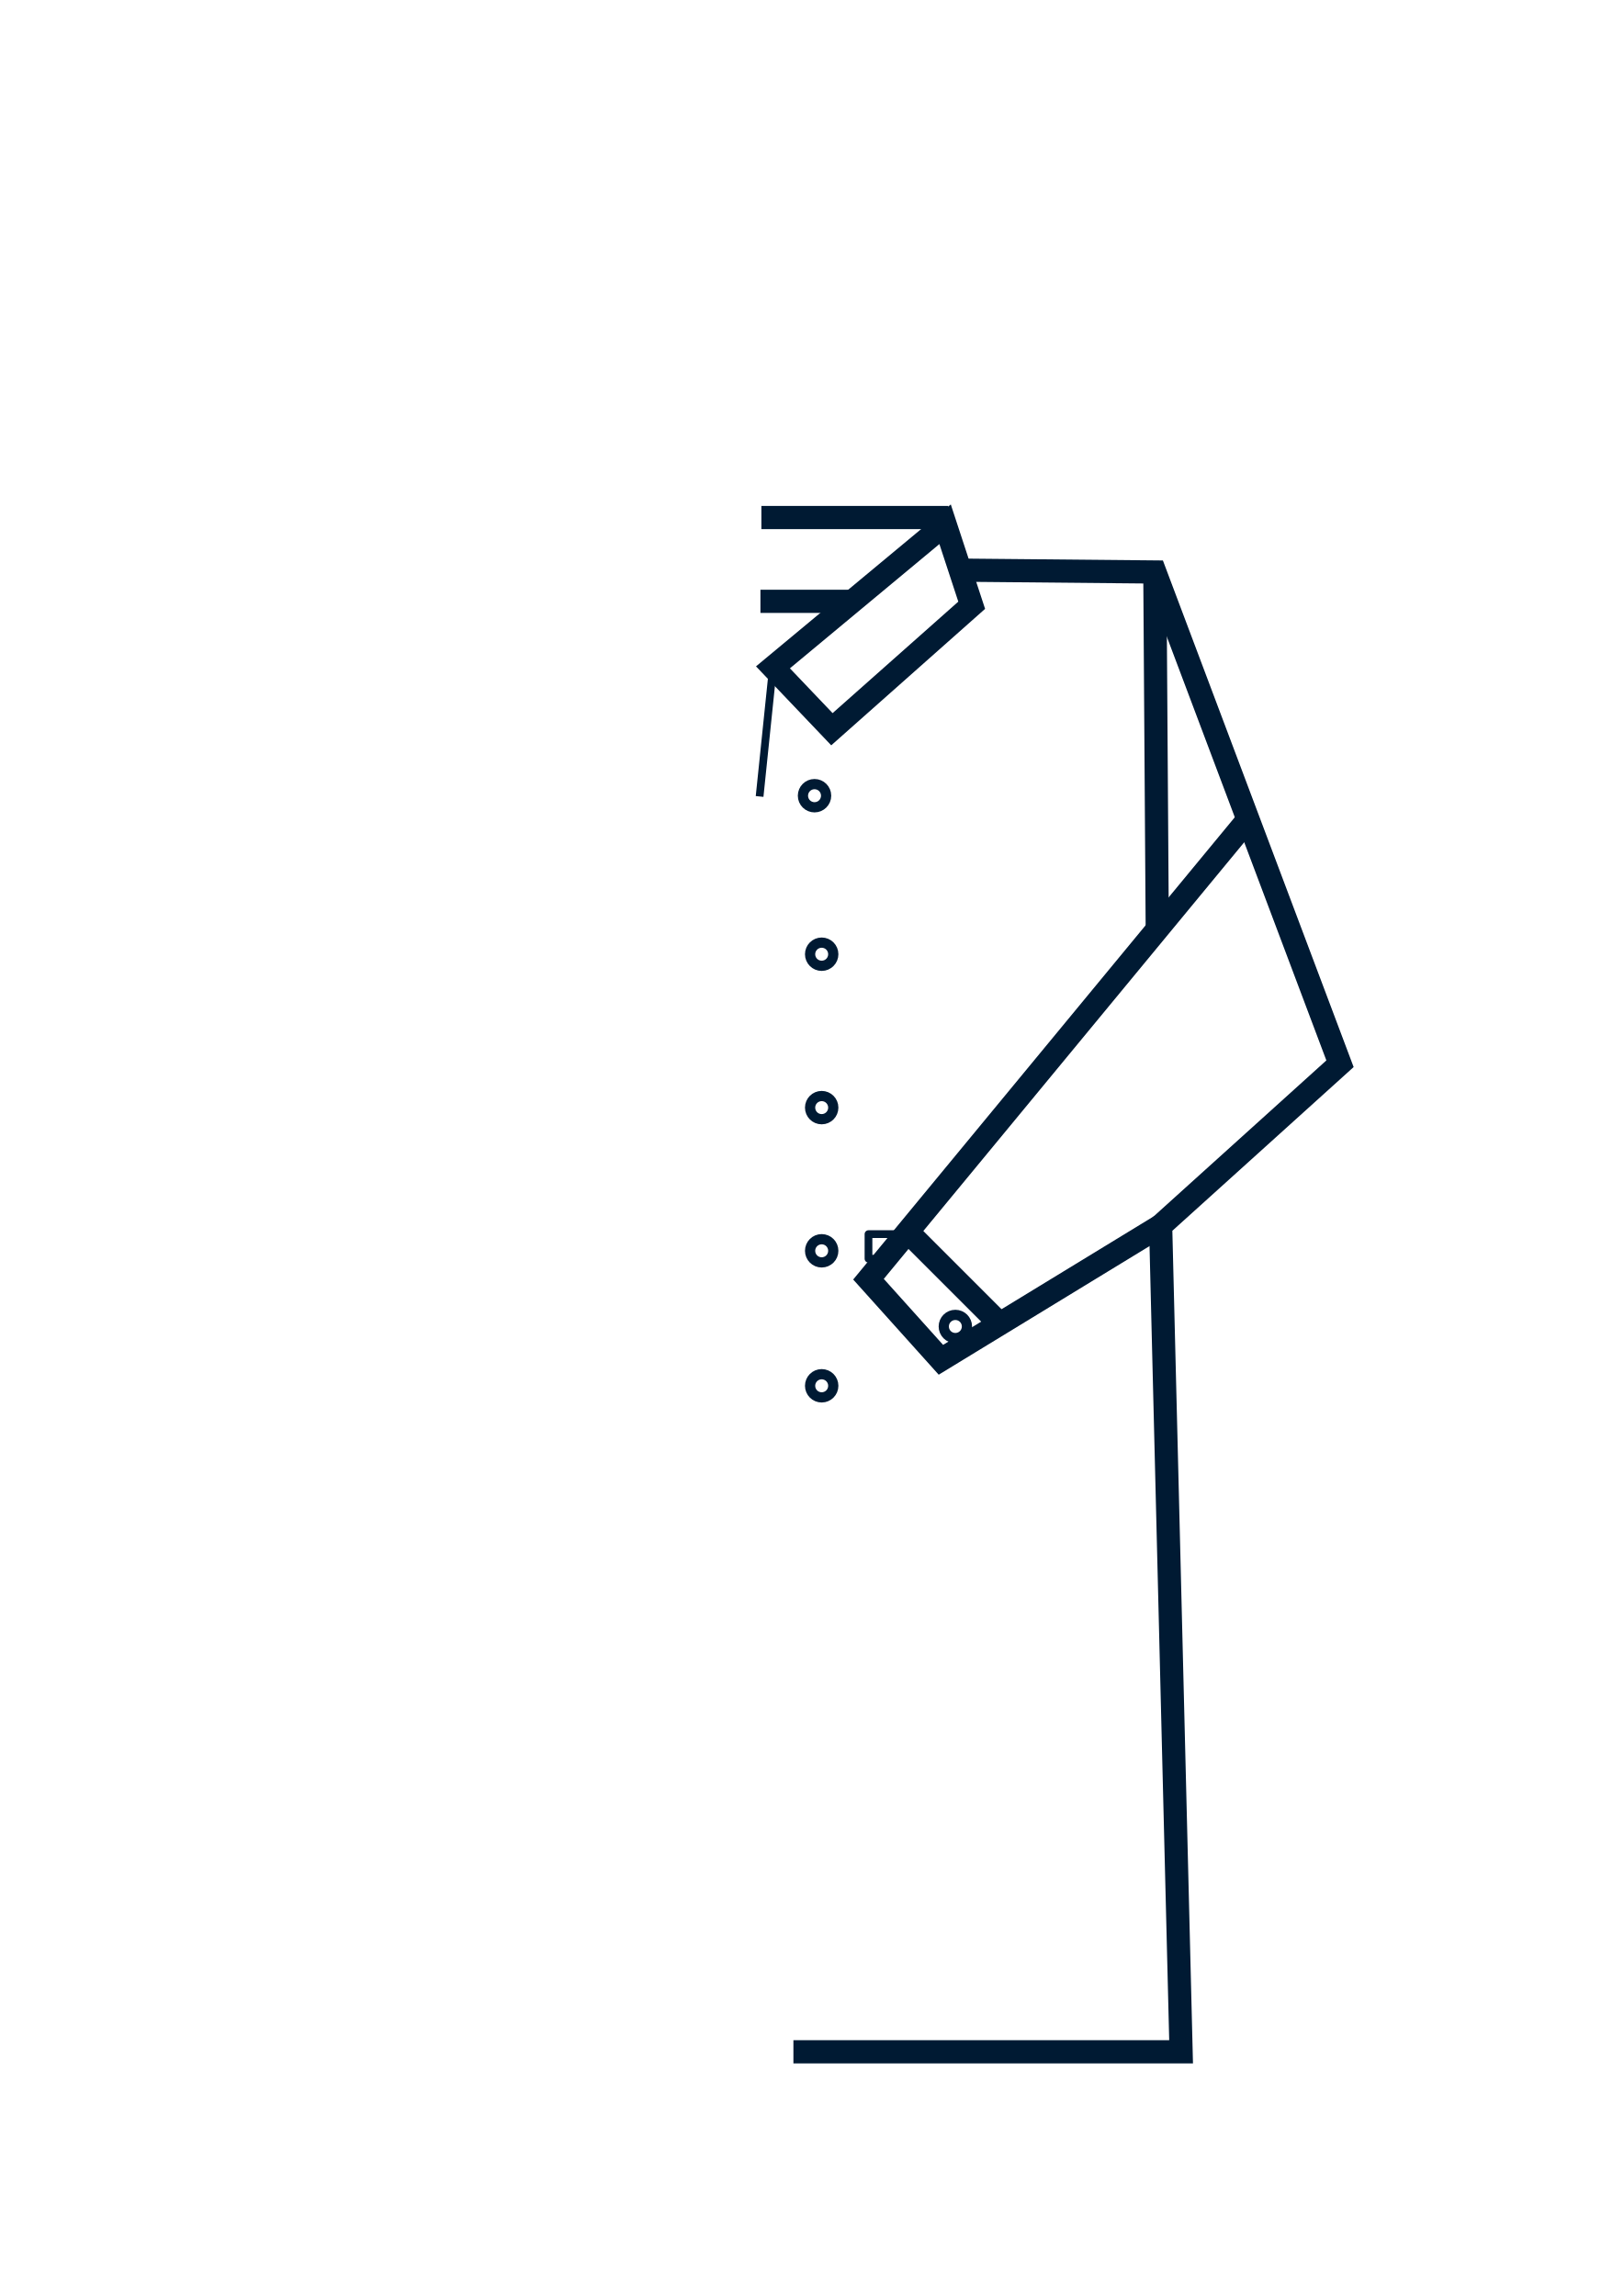
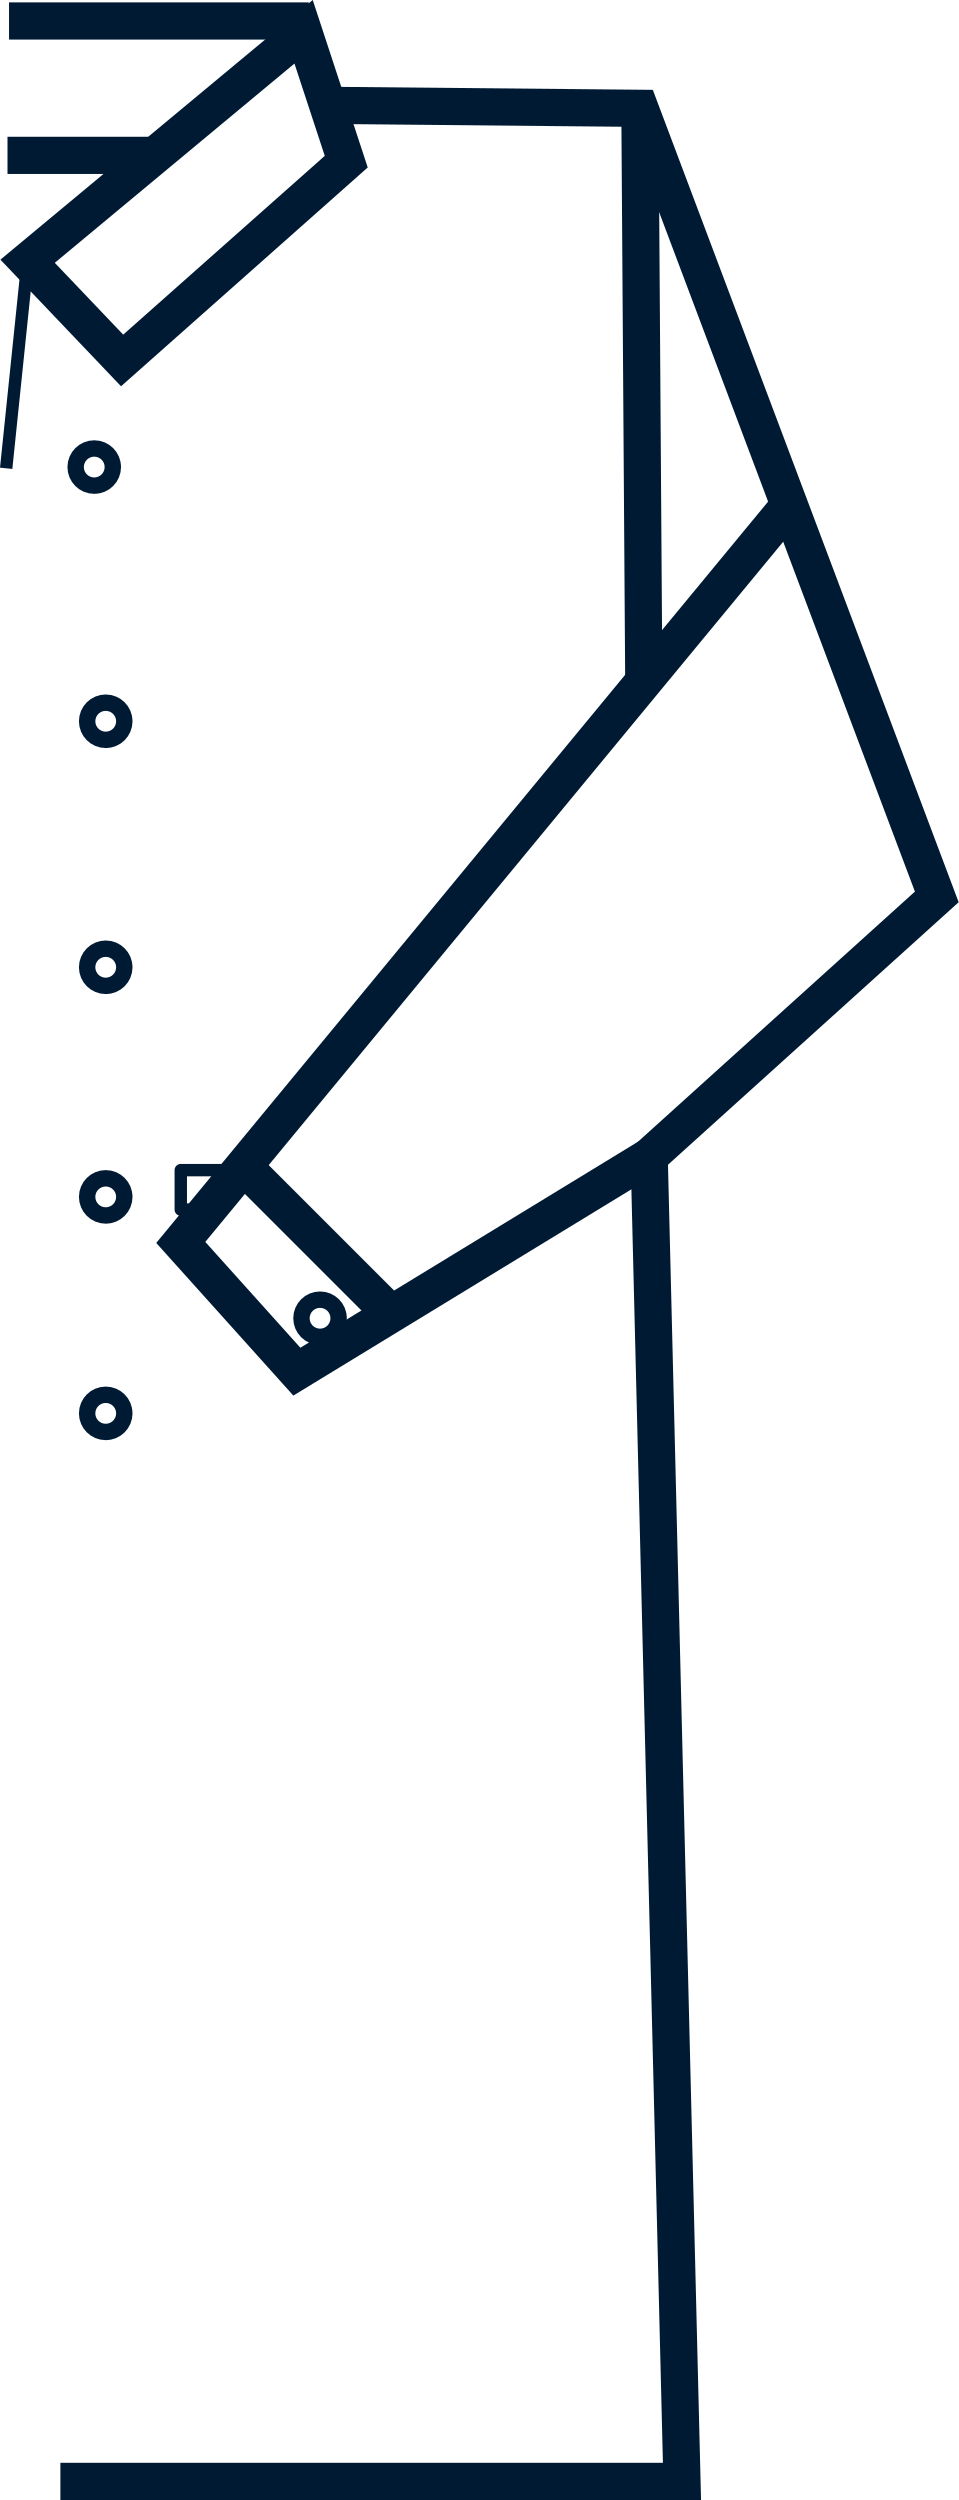
- <svg xmlns="http://www.w3.org/2000/svg" width="210mm" height="297mm" viewBox="0 0 210 297" version="1.1" id="svg8">
+ <svg xmlns="http://www.w3.org/2000/svg" width="77.328mm" height="201.659mm" viewBox="0 0 77.328 201.659" version="1.1" id="svg8">
  <defs id="defs2" />
-   <g id="layer2">
-     <path style="fill:none;fill-opacity:1;stroke:#001a33;stroke-width:3.78;stroke-linecap:square;stroke-linejoin:round;stroke-miterlimit:4;stroke-dasharray:none;stroke-opacity:1;paint-order:markers stroke fill" d="M 424.537 603.361 L 424.537 615.402 L 432.791 615.402 L 442.729 603.361 L 424.537 603.361 z " transform="scale(0.2645833)" id="rect909" />
+   <g id="layer2" transform="translate(-97.7439,-65.25285)">
+     <path style="fill:none;fill-opacity:1;stroke:#001a33;stroke-width:3.78;stroke-linecap:square;stroke-linejoin:round;stroke-miterlimit:4;stroke-dasharray:none;stroke-opacity:1;paint-order:markers stroke fill" d="m 424.537,603.361 v 12.041 h 8.254 l 9.938,-12.041 z" transform="scale(0.2645833)" id="rect909" />
  </g>
-   <g id="layer1">
+   <g id="layer1" transform="translate(-97.7439,-65.25285)">
    <path style="fill:none;stroke:#001a33;stroke-width:3;stroke-linecap:butt;stroke-linejoin:miter;stroke-miterlimit:4;stroke-dasharray:none;stroke-opacity:1" d="m 123.891,73.748 25.47,0.242 23.947,63.61 -23.199,20.954 2.646,106.858 h -50.14" id="path7434" />
    <path style="fill:none;stroke:#001a33;stroke-width:3;stroke-linecap:butt;stroke-linejoin:miter;stroke-miterlimit:4;stroke-dasharray:none;stroke-opacity:1" d="M 149.671,119.827 149.361,73.99" id="path7438" />
    <path style="fill:none;fill-opacity:1;stroke:#001a33;stroke-width:3;stroke-miterlimit:4;stroke-dasharray:none;stroke-opacity:1" d="m 122.233,67.816 3.44,10.477 -18.078,16.036 -7.625,-8.004 z" id="path9180" />
    <path style="fill:none;fill-opacity:1;stroke:#001a33;stroke-width:3;stroke-miterlimit:4;stroke-dasharray:none;stroke-opacity:1" d="M 110.553,77.785 H 98.349" id="path9184" />
    <path style="fill:none;fill-opacity:1;stroke:#001a33;stroke-width:3;stroke-miterlimit:4;stroke-dasharray:none;stroke-opacity:1" d="M 122.654,66.945 H 98.473" id="path9186" />
    <circle style="fill:none;fill-opacity:1;stroke:#001a33;stroke-width:3;stroke-miterlimit:4;stroke-dasharray:none;stroke-opacity:1" id="path9222" cx="105.346" cy="102.928" r="0.661" />
    <circle style="fill:none;fill-opacity:1;stroke:#001a33;stroke-width:3;stroke-miterlimit:4;stroke-dasharray:none;stroke-opacity:1" id="path9222-6" cx="106.272" cy="161.798" r="0.661" />
    <circle style="fill:none;fill-opacity:1;stroke:#001a33;stroke-width:3;stroke-miterlimit:4;stroke-dasharray:none;stroke-opacity:1" id="path9222-2" cx="106.272" cy="143.277" r="0.661" />
    <circle style="fill:none;fill-opacity:1;stroke:#001a33;stroke-width:3;stroke-miterlimit:4;stroke-dasharray:none;stroke-opacity:1" id="path9222-4" cx="106.272" cy="123.433" r="0.661" />
    <circle style="fill:none;fill-opacity:1;stroke:#001a33;stroke-width:3;stroke-miterlimit:4;stroke-dasharray:none;stroke-opacity:1" id="path9222-41" cx="106.272" cy="179.26" r="0.661" />
    <path style="fill:none;fill-opacity:1;stroke:#001a33;stroke-width:3;stroke-miterlimit:4;stroke-dasharray:none;stroke-opacity:1" d="m 117.74,159.681 c 10.98,10.98 10.98,10.98 10.98,10.98" id="path9879" />
    <circle style="fill:none;fill-opacity:1;stroke:#001a33;stroke-width:3;stroke-miterlimit:4;stroke-dasharray:none;stroke-opacity:1" id="path9222-2-3" cx="123.56" cy="171.588" r="0.661" />
    <path style="fill:none;fill-opacity:1;stroke:#001a33;stroke-width:1;stroke-linecap:square;stroke-linejoin:round;stroke-miterlimit:4;stroke-dasharray:none;stroke-opacity:1;paint-order:markers stroke fill" d="M 98.293,102.531 99.97,86.326" id="path886" />
    <path id="path7440-8" d="m 161.27,106.17 -48.945,59.302 9.365,10.424 28.419,-17.341" style="fill:none;stroke:#001a33;stroke-width:3;stroke-linecap:butt;stroke-linejoin:miter;stroke-miterlimit:4;stroke-dasharray:none;stroke-opacity:1" />
  </g>
</svg>
